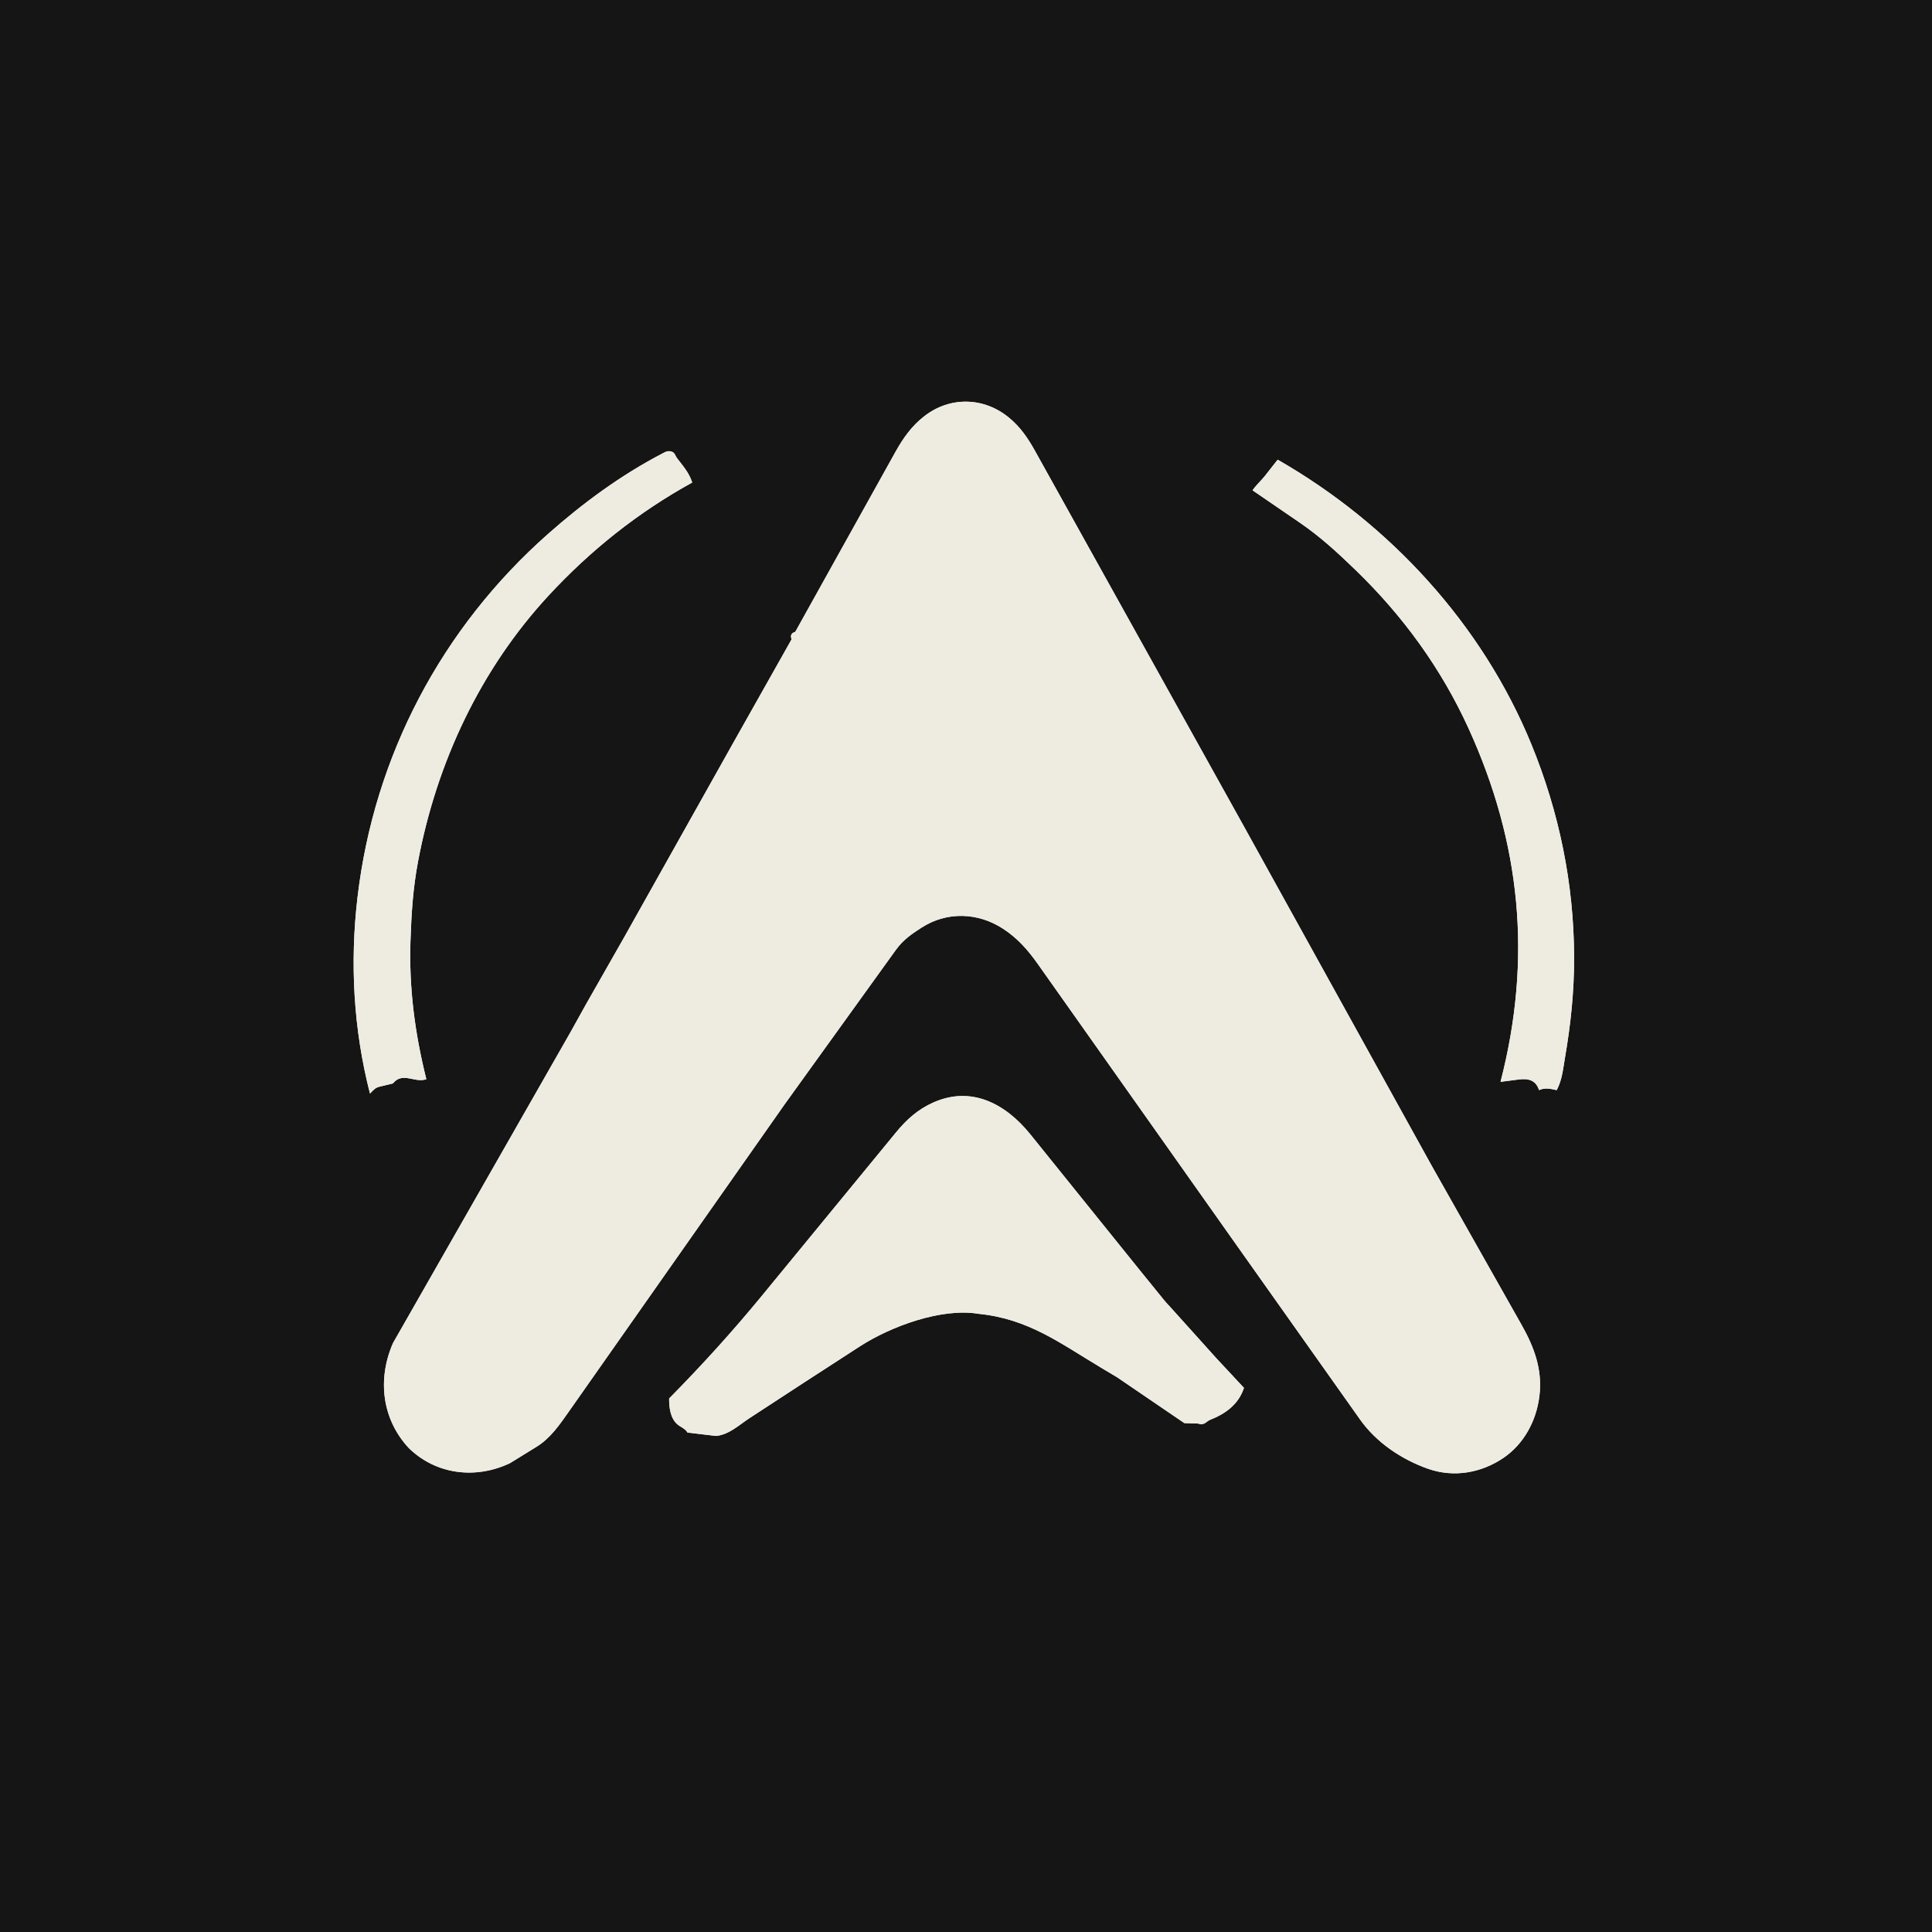
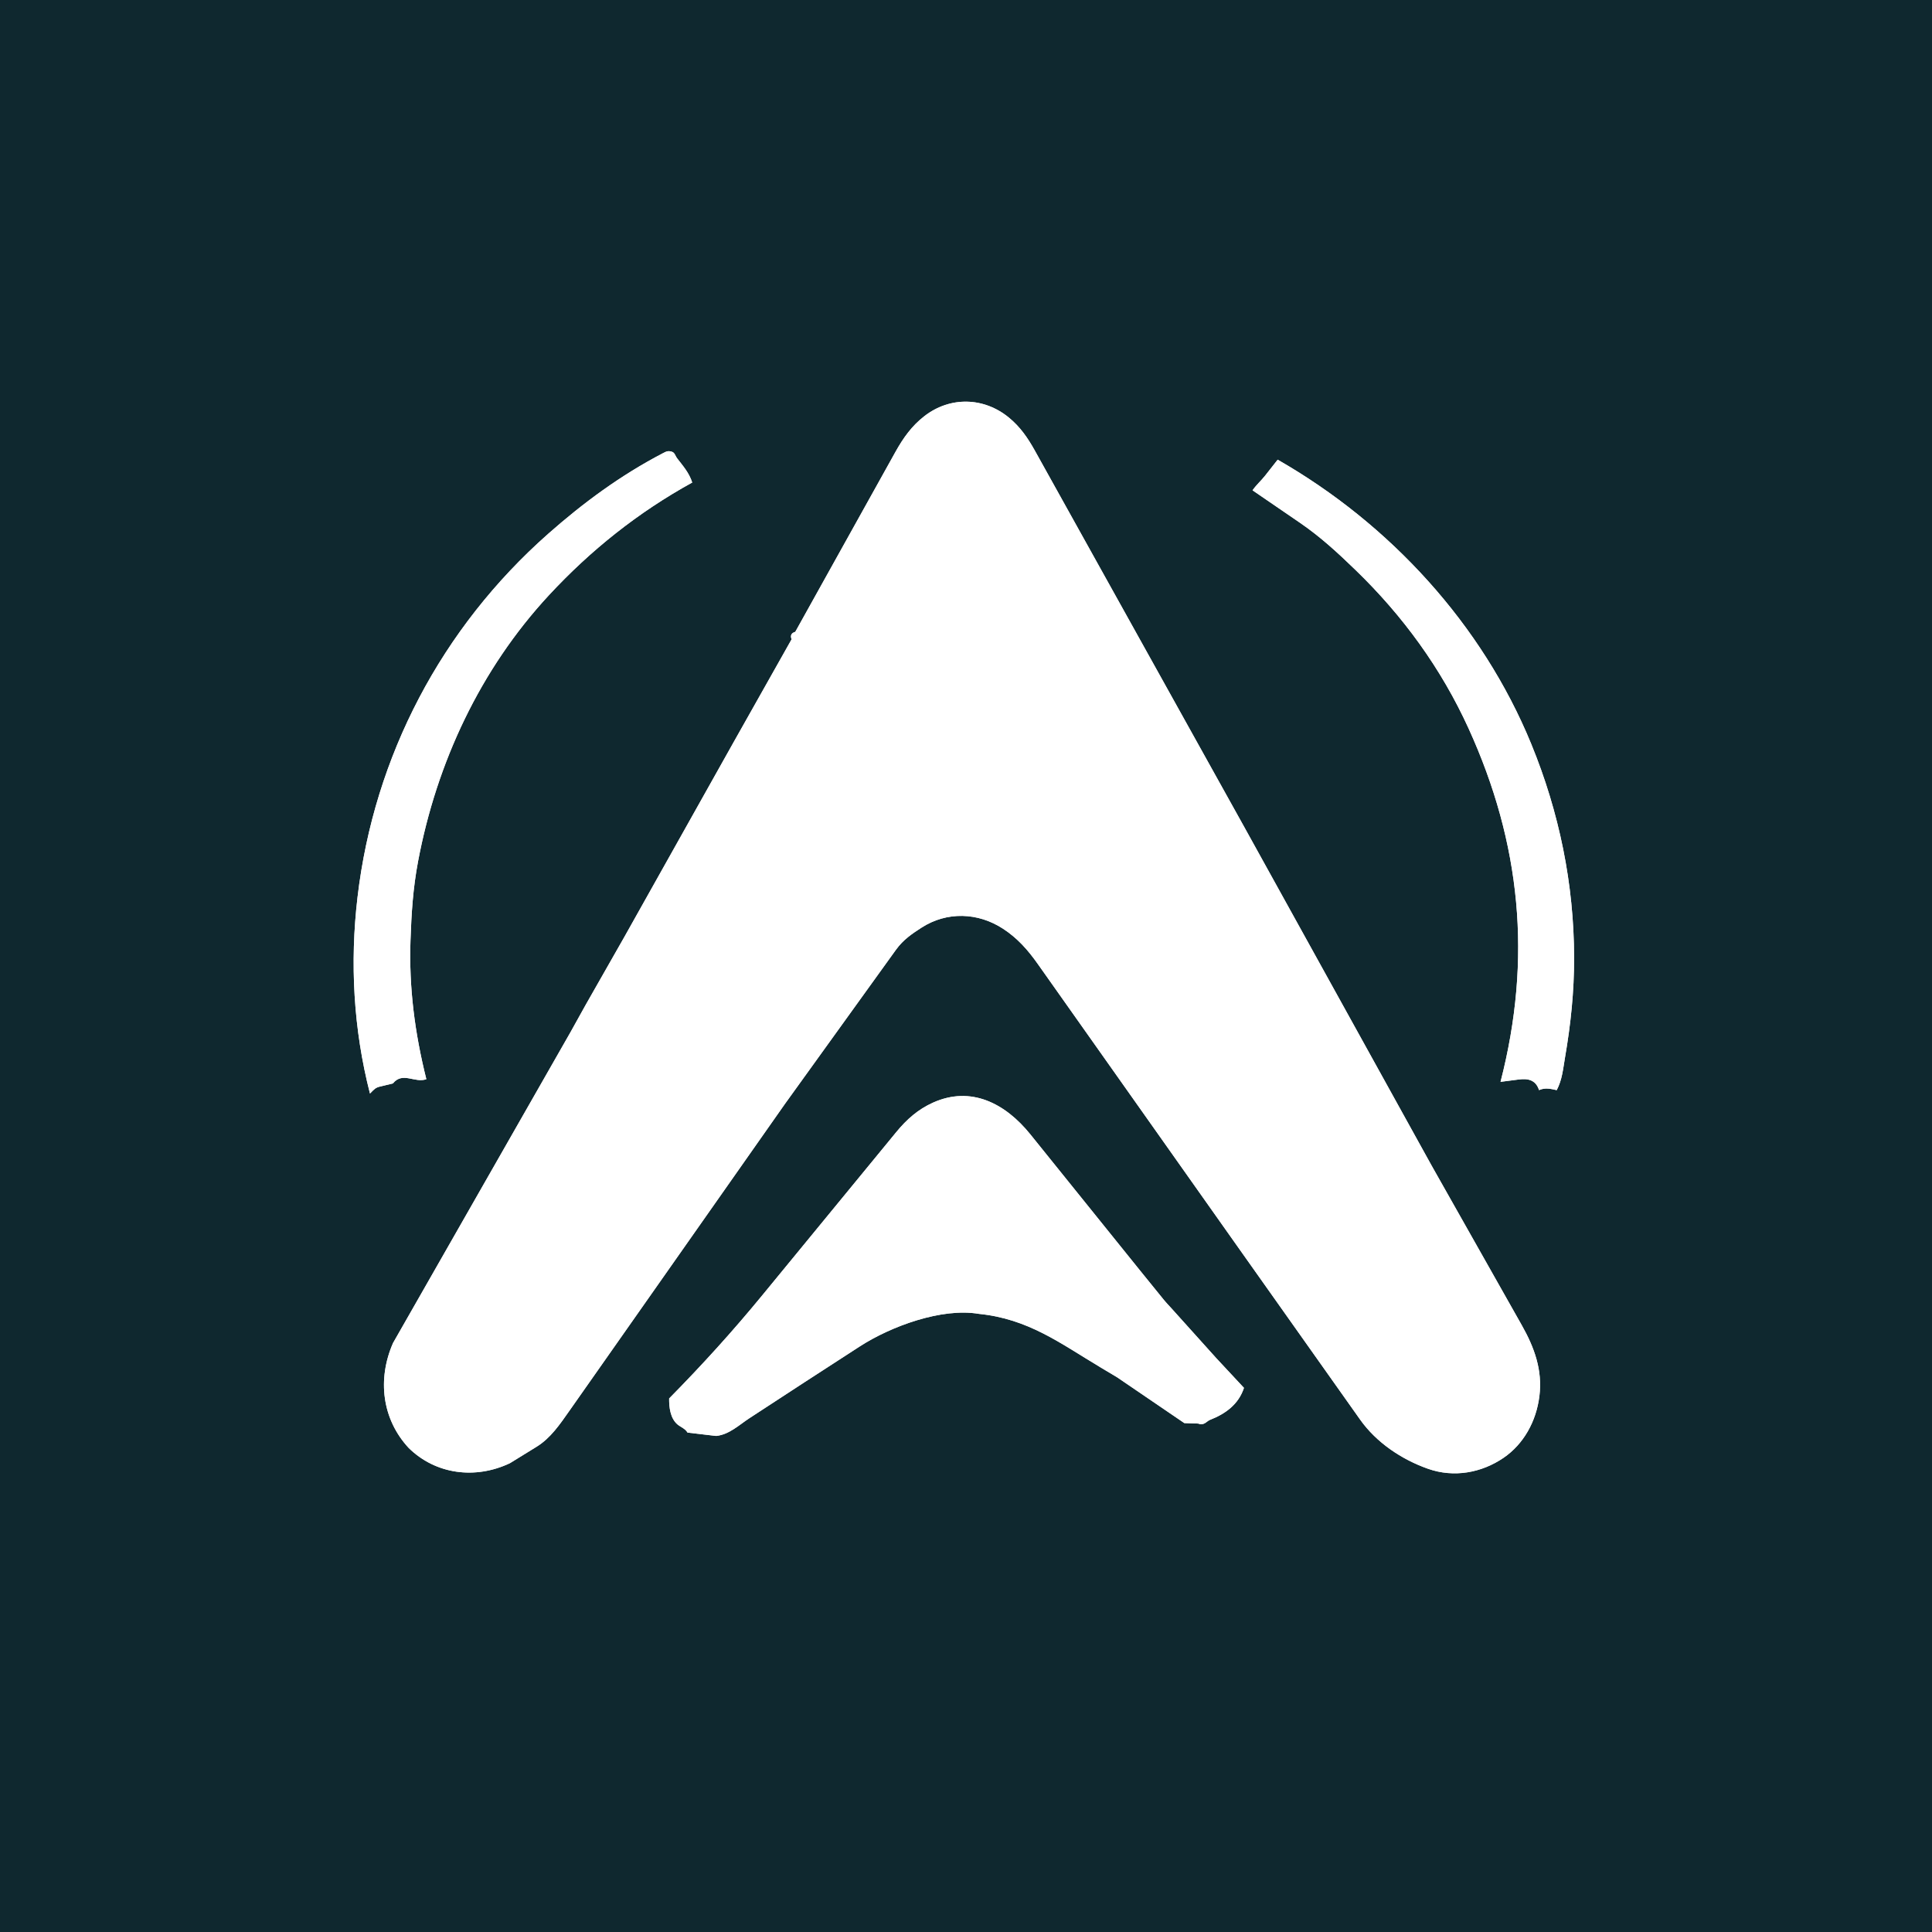
<svg xmlns="http://www.w3.org/2000/svg" id="Layer_1" data-name="Layer 1" viewBox="0 0 1254 1254">
  <defs>
    <style>
      .cls-1 {
-         fill: #EEEBE0;
+         fill: #FFFFFF;
      }

      .cls-2 {
-         fill: #151515;
+         fill: #0F282F;
      }
    </style>
  </defs>
  <path class="cls-2" d="M0,1254V0h1254v1254H0ZM581.62,616.35c4.68-6.5,10.43-10.33,16.47-14.23,16.52-10.67,36.71-9.96,53.05.73,9.23,6.04,15.95,13.58,22.46,22.81l129.09,182.59,80.14,113.16c10.56,14.91,26.94,25.87,44.03,31.9,16.8,5.93,34.76,2.68,49.12-7.15,12.89-8.82,21.19-23.5,23.22-40.19,2.04-16.72-3.27-31.34-11.45-45.81l-58.45-103.47-122.19-220.82-135.36-243.3c-4.76-8.55-9.6-15.51-16.8-21.45-16.27-13.44-38.24-13.99-54.95-1.04-8.16,6.32-13.68,14.06-18.83,23.3l-64.98,116.72c-2.66.75-3.33,2.47-2.38,4.84l-37.43,66.41-71.1,126.73-25.06,44.01-10,17.98-115.11,201.62c-10.31,23.5-7.15,49.46,10.16,68.11,17.52,17.24,43.26,20.54,65.7,9.9l17.32-10.68c9.11-5.62,15.11-14.53,21.45-23.56l139.74-198.97,72.15-100.17ZM276.73,700.47c-7.57-30.21-11.33-59.74-10.29-89.99.6-17.69,1.62-33.95,4.92-51.41,12.1-64.13,40.43-124.71,84.89-172.7,27.21-29.36,57.98-53.86,93.05-73.18-1.97-6.3-6.13-10.95-9.74-15.65-1.38-1.8-1.5-3.73-3.52-4.35-2.52-.78-3.63-.13-5.92,1.06-27.19,14.17-51.57,32.13-74.41,52.32-68.99,61-112.86,144.03-123.65,235.79-5.01,42.54-2.67,85.66,8.08,127.43,2.78-2.84,3.53-3.82,6.51-4.54l8.36-2.02c6.41-7.9,14.16-.03,21.73-2.76ZM985.85,700.65c5.85-.76,10.96.22,13.1,6.9,3.98-1.71,7.34-.9,11.46.03,3.57-6.72,4.13-13.85,5.38-21.14,3.73-21.68,5.95-42.67,5.91-64.92-.09-47.61-9.62-94.21-27.76-138.48-31.9-77.86-91.89-143.03-164.64-184.67l-8.23,10.46c-2.52,3.2-5.36,5.58-8.09,9.41l30.71,21.03c13.43,9.19,24.59,19.51,36.31,30.86,30.58,29.62,55.46,63.73,73.22,102.71,33.91,74.43,41.36,149.34,20.73,229.35l11.9-1.54ZM713.95,887.3l11.16,6.66,43.63,29.72,9,.31c3.91,1.49,5.32-1.49,7.65-2.4,10.04-3.95,18.46-9.96,22.04-20.76l-17.99-19.31-29.32-32.59c-1.79-1.99-3.01-3.14-4.76-5.31l-15.26-18.82-71.26-88.45c-16.42-20.38-38.7-31.68-63.2-20.68-9.79,4.4-17.1,10.87-23.92,19.18l-86.91,105.86c-19.26,23.45-39.01,45.2-60.47,66.99-.08,5.76.76,12.74,5.27,16.74,1.88,1.67,5.14,2.74,6.66,5.41l18.58,2.18c8.51-.9,14.84-7.12,21.5-11.47l35.86-23.41,35.7-23.13c20.51-13.29,53.55-25.32,77.42-21.24,32.15,3.23,52.83,19.11,78.65,34.52Z" />
  <g>
    <path class="cls-1" d="M581.62,616.35l-72.15,100.17-139.74,198.97c-6.34,9.03-12.34,17.94-21.45,23.56l-17.32,10.68c-22.44,10.64-48.18,7.34-65.7-9.9-17.31-18.65-20.48-44.62-10.16-68.11l115.11-201.62,10-17.98,25.06-44.01,71.1-126.73,37.43-66.41c-.95-2.37-.28-4.09,2.38-4.84l64.98-116.72c5.15-9.25,10.67-16.98,18.83-23.3,16.72-12.95,38.68-12.4,54.95,1.04,7.2,5.95,12.05,12.9,16.8,21.45l135.36,243.3,122.19,220.82,58.45,103.47c8.18,14.48,13.48,29.1,11.45,45.81-2.03,16.69-10.34,31.36-23.22,40.19-14.36,9.83-32.33,13.08-49.12,7.15-17.09-6.03-33.47-16.99-44.03-31.9l-80.14-113.16-129.09-182.59c-6.52-9.22-13.24-16.77-22.46-22.81-16.34-10.69-36.53-11.4-53.05-.73-6.03,3.9-11.79,7.73-16.47,14.23Z" />
    <path class="cls-1" d="M713.95,887.3c-25.82-15.41-46.5-31.29-78.65-34.52-23.87-4.08-56.91,7.96-77.42,21.24l-35.7,23.13-35.86,23.41c-6.66,4.35-12.99,10.57-21.5,11.47l-18.58-2.18c-1.52-2.67-4.78-3.74-6.66-5.41-4.51-4-5.35-10.98-5.27-16.74,21.47-21.78,41.22-43.54,60.47-66.99l86.91-105.86c6.82-8.31,14.13-14.79,23.92-19.18,24.49-11,46.78.3,63.2,20.68l71.26,88.45,15.26,18.82c1.76,2.17,2.97,3.32,4.76,5.31l29.32,32.59,17.99,19.31c-3.58,10.8-12,16.81-22.04,20.76-2.33.92-3.74,3.89-7.65,2.4l-9-.31-43.63-29.72-11.16-6.66Z" />
    <g>
      <path class="cls-1" d="M276.73,700.47c-7.58,2.73-15.32-5.14-21.73,2.76l-8.36,2.02c-2.99.72-3.73,1.7-6.51,4.54-10.75-41.78-13.08-84.89-8.08-127.43,10.8-91.76,54.66-174.79,123.65-235.79,22.84-20.2,47.23-38.15,74.41-52.32,2.29-1.19,3.4-1.83,5.92-1.06,2.03.62,2.14,2.55,3.52,4.35,3.61,4.7,7.77,9.35,9.74,15.65-35.07,19.33-65.84,43.83-93.05,73.18-44.47,47.98-72.79,108.57-84.89,172.7-3.3,17.46-4.32,33.73-4.92,51.41-1.03,30.26,2.73,59.79,10.29,89.99Z" />
      <path class="cls-1" d="M985.85,700.65l-11.9,1.54c20.64-80,13.19-154.91-20.73-229.35-17.76-38.98-42.64-73.09-73.22-102.71-11.72-11.35-22.88-21.66-36.31-30.86l-30.71-21.03c2.73-3.83,5.57-6.22,8.09-9.41l8.23-10.46c72.75,41.65,132.73,106.81,164.64,184.67,18.14,44.27,27.67,90.87,27.76,138.48.04,22.25-2.18,43.24-5.91,64.92-1.25,7.29-1.82,14.42-5.38,21.14-4.12-.93-7.48-1.74-11.46-.03-2.14-6.68-7.26-7.65-13.1-6.9Z" />
    </g>
  </g>
</svg>
